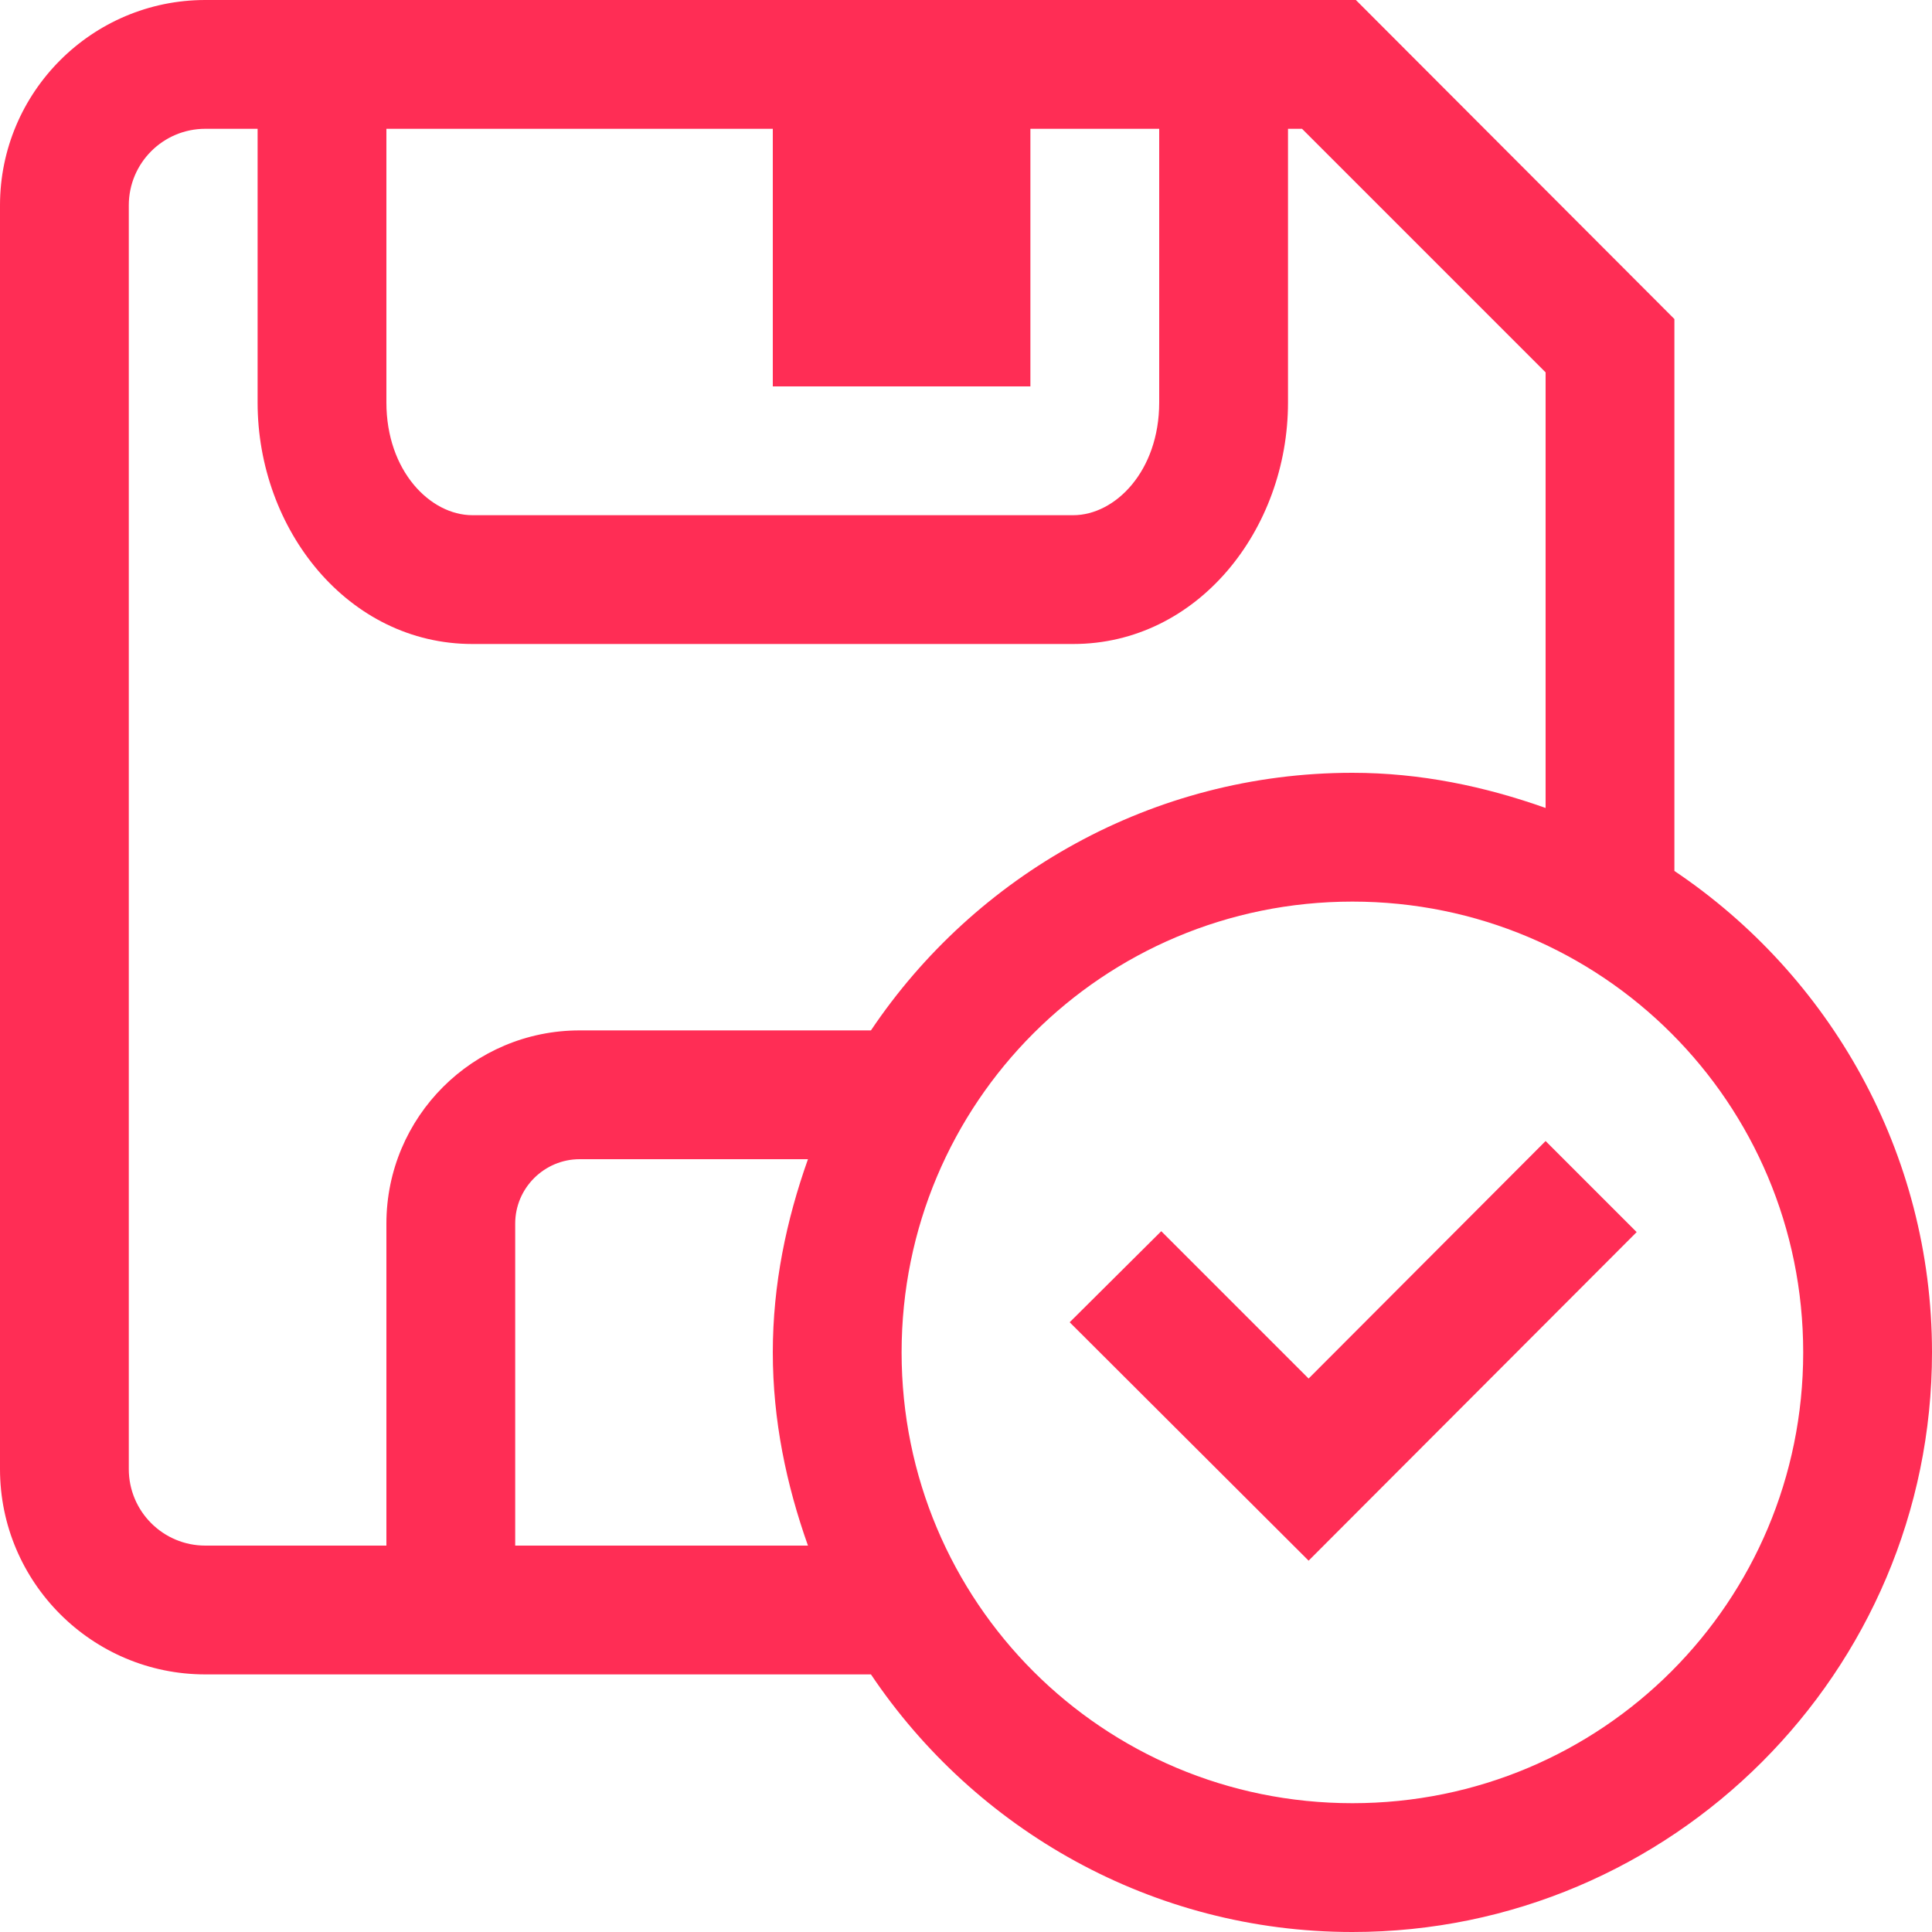
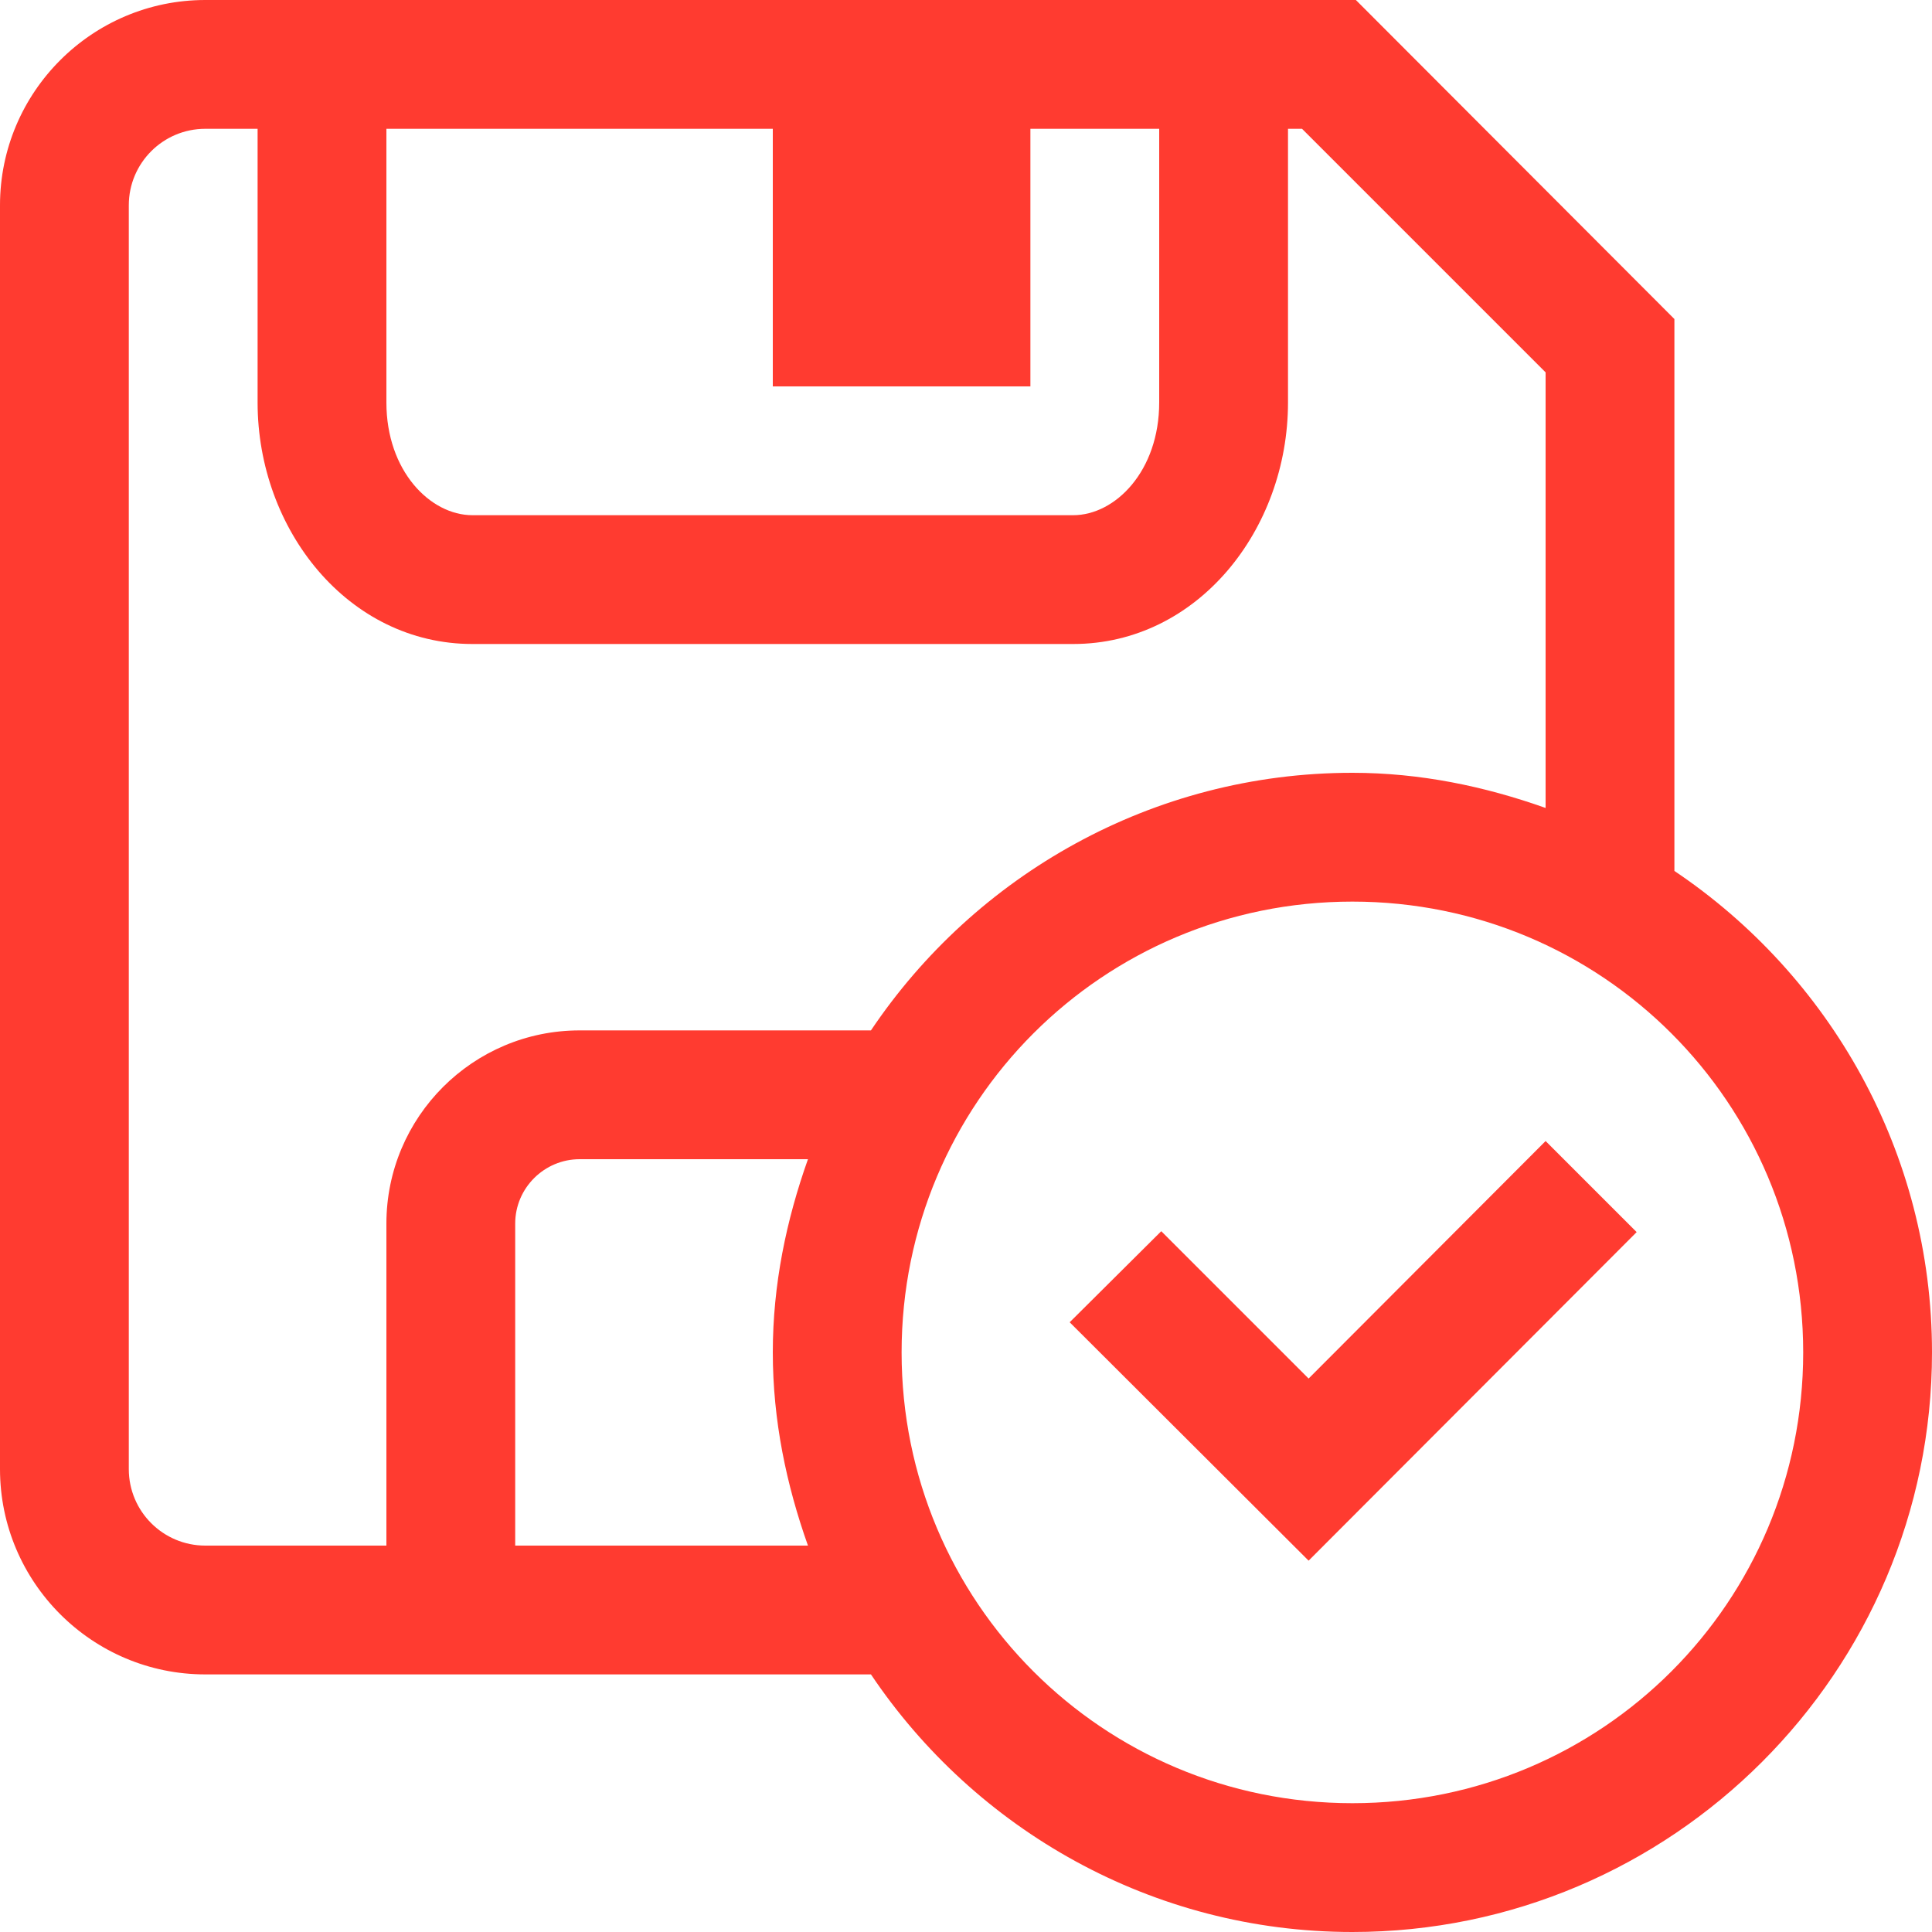
<svg xmlns="http://www.w3.org/2000/svg" width="15px" height="15px" viewBox="0 0 15 15" version="1.1">
  <defs />
  <g id="Recruit-Setup" stroke="none" stroke-width="1" fill="none" fill-rule="evenodd">
-     <g id="Add-Job---Details" transform="translate(-956, -92)" fill="#FF2D55" fill-rule="nonzero">
+     <g id="Add-Job---Details" transform="translate(-956, -92)" fill="#FF3B30" fill-rule="nonzero">
      <g id="icons8-save_close" transform="translate(956, 92)">
        <path d="M1.594,0 C0.715,0 0,0.715 0,1.594 L0,11.406 C0,12.285 0.715,13 1.594,13 L6.762,13 C7.57,14.203 8.945,15 10.5,15 C12.98,15 15,12.98 15,10.5 C15,8.945 14.203,7.57 13,6.762 L13,2.477 L10.527,0 L1.594,0 Z M1.594,1 L2,1 L2,3.125 C2,4.113 2.703,5 3.668,5 L8.332,5 C9.297,5 10,4.113 10,3.125 L10,1 L10.109,1 L12,2.891 L12,6.273 C11.527,6.105 11.027,6 10.5,6 C8.945,6 7.57,6.797 6.762,8 L4.5,8 C3.672,8 3,8.672 3,9.5 L3,12 L1.594,12 C1.266,12 1,11.734 1,11.406 L1,1.594 C1,1.266 1.266,1 1.594,1 Z M3,1 L6,1 L6,3 L8,3 L8,1 L9,1 L9,3.125 C9,3.656 8.66,4 8.332,4 L3.668,4 C3.34,4 3,3.656 3,3.125 L3,1 Z M10.5,7 C12.438,7 14,8.562 14,10.5 C14,12.438 12.438,14 10.5,14 C8.562,14 7,12.438 7,10.5 C7,8.562 8.562,7 10.5,7 Z M12,8.859 L10.16,10.703 L9.016,9.559 L8.305,10.266 L10.16,12.117 L12.707,9.566 L12,8.859 Z M4.5,9 L6.273,9 C6.105,9.473 6,9.973 6,10.5 C6,11.027 6.105,11.527 6.273,12 L4,12 L4,9.5 C4,9.223 4.227,9 4.5,9 Z" id="Shape" />
      </g>
    </g>
  </g>
</svg>
